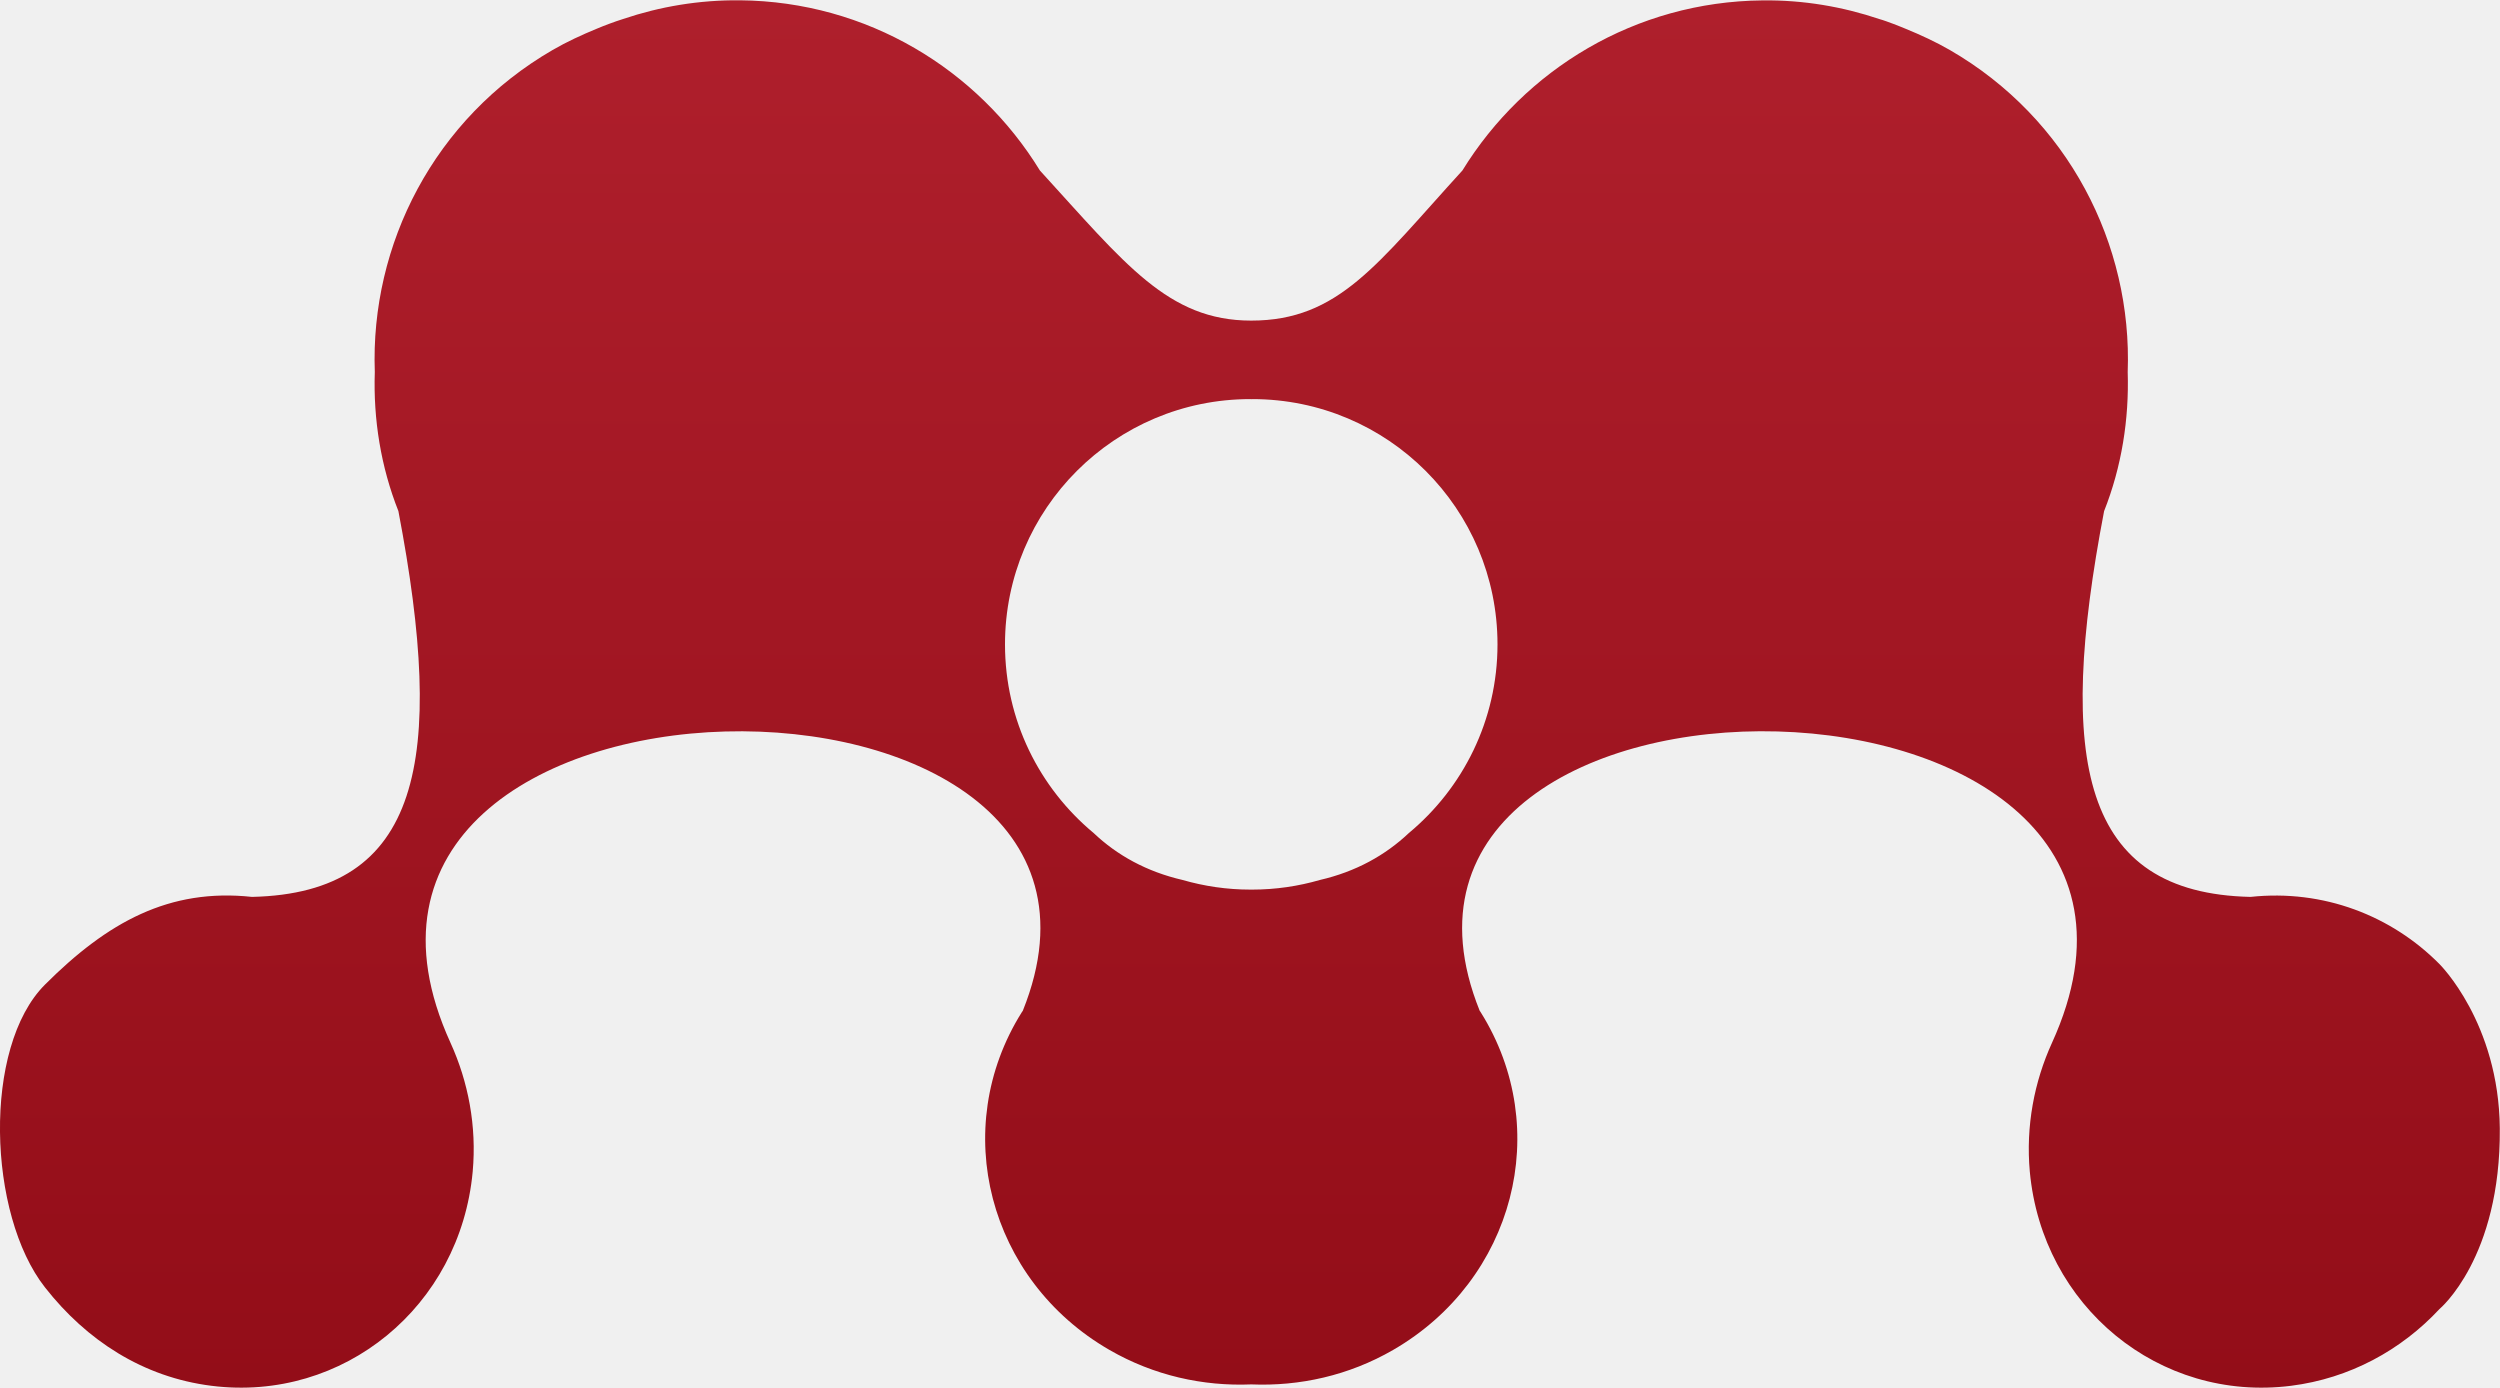
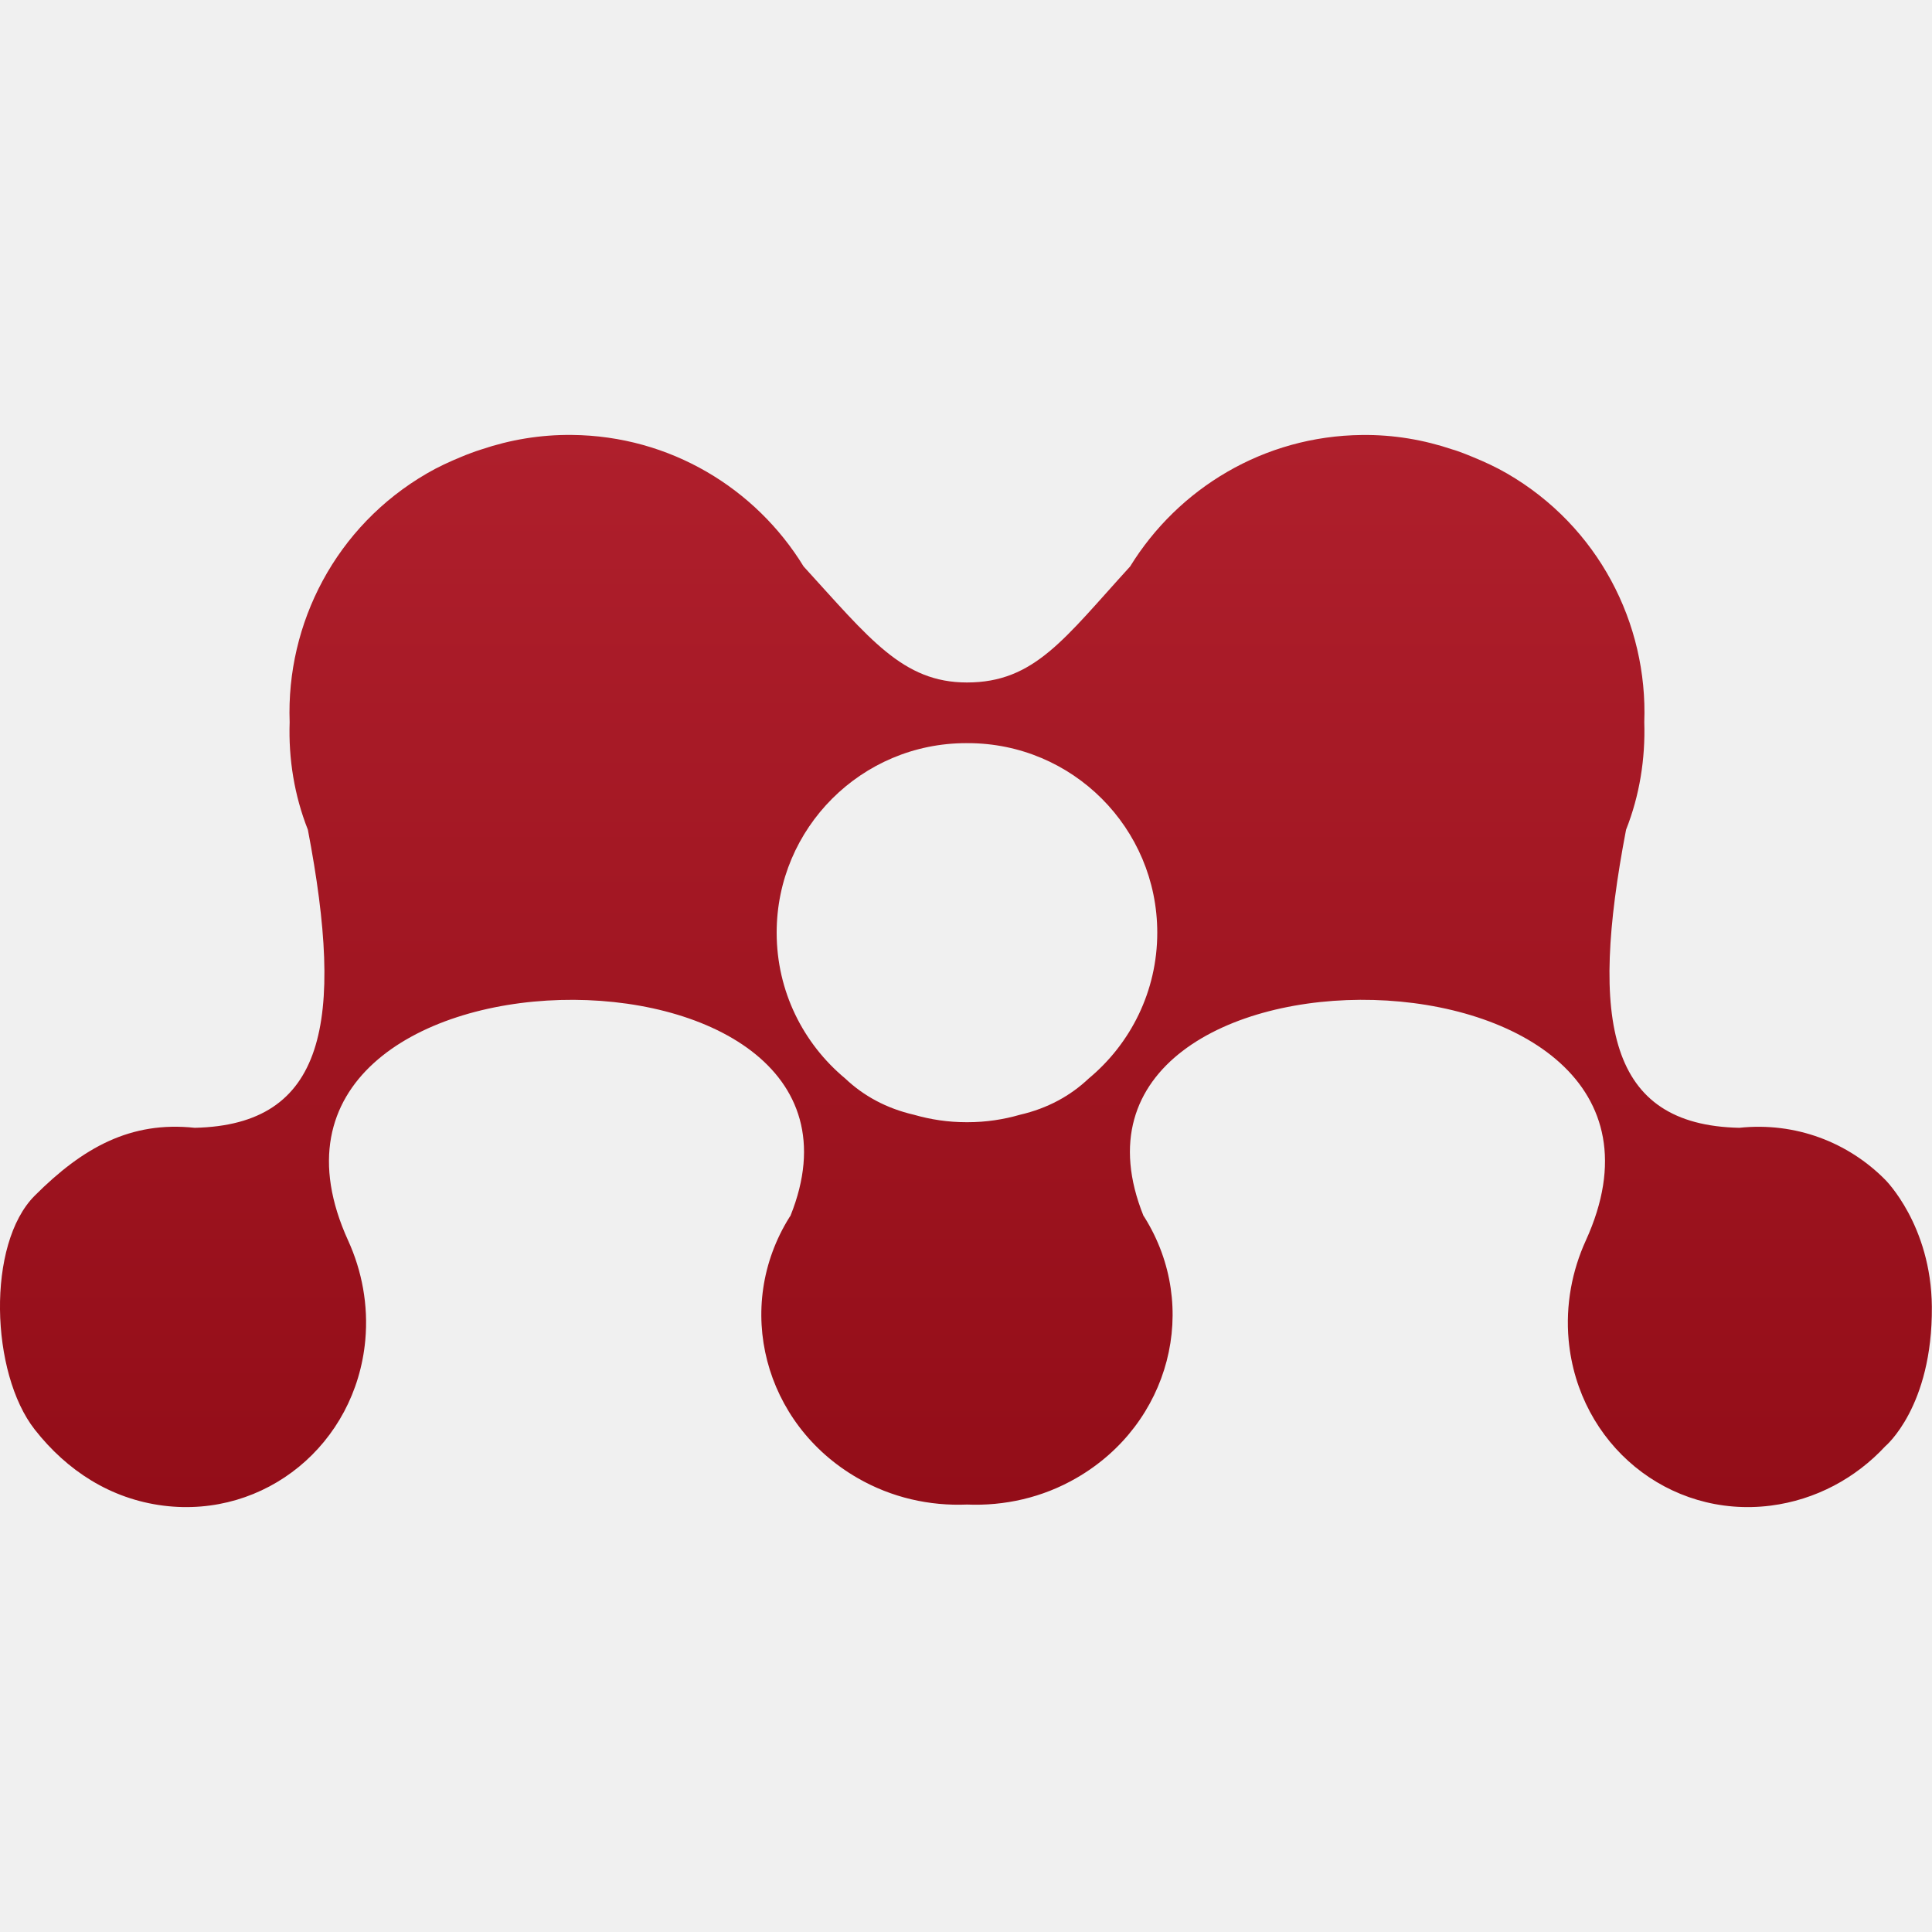
- <svg xmlns="http://www.w3.org/2000/svg" version="1.1" id="Layer_1" x="0px" y="0px" viewBox="0 0 2500 1388" style="enable-background:new 0 0 2500 1388;" xml:space="preserve">
-   <style type="text/css">
- 	.st0{fill:url(#Fill-17-Copy-4_1_);}
- </style>
-   <g id="Page-1">
-     <g id="Black">
-       <linearGradient id="Fill-17-Copy-4_1_" gradientUnits="userSpaceOnUse" x1="1249.896" y1="0.283" x2="1249.896" y2="1387.668">
-         <stop offset="0" style="stop-color:#AF1F2C" />
-         <stop offset="1" style="stop-color:#930D18" />
-       </linearGradient>
-       <path id="Fill-17-Copy-4" class="st0" d="M1250.3,399.1c0.4,0,0.7,0.1,1,0.1s0.6-0.1,1-0.1    c135.4,0,245.2,109.7,245.2,245.3c0,75.8-34.5,143.6-88.6,188.6c-23.6,22.3-53.1,38.7-89.1,47c-21.4,6.2-44.2,9.6-67.5,9.6h-1h-1    c-23.4,0-46.1-3.4-67.6-9.6c-36-8.3-65.6-24.7-89.1-47c-54.1-45-88.6-112.7-88.6-188.6C1005,508.8,1114.9,399.1,1250.3,399.1     M211.5,1385.8c131.8,16.6,248.8-79.4,261.2-214.2c4.1-45.5-4.4-89.7-22.2-128.8c-184.6-405.1,726.2-414.4,572.3-32    c-0.3,0.5-0.7,0.9-1.1,1.6c-72.8,116.3-33.4,267.6,87.7,337.5c44.5,25.7,93.7,36.5,141.9,34.5c48.2,2,97.5-8.8,141.9-34.5    c121-70,160.4-221.2,87.6-337.5c-0.3-0.7-0.8-1.1-1.1-1.6c-153.8-382.4,757.1-373.2,572.3,32c-17.8,39.1-26.3,83.3-22.2,128.8    c12.5,134.9,129.4,230.8,261.2,214.2c58.6-7.4,110.3-35.7,148.5-76.8c0,0,61.3-50.8,60.3-180.6c-0.9-105.7-60.3-164.3-60.3-164.3    c-47.9-48.4-116-75-189-67.2c-169.1-3.8-194.2-136.1-146.4-385.8c17.5-44.2,25.1-91.7,23.6-139.1    c4.7-127.6-59.5-253.5-177.7-321.9c-14.4-8.3-29.2-15.1-44.3-21.3c-4-1.8-8.2-3.2-12.3-4.9c-4.7-1.7-9.2-3.5-13.9-4.8    c-36.8-12.4-76.1-19.2-117-18.7c-127.2,1.2-238,69.2-300.1,170.1c-85.2,93.4-123.6,150.1-211.2,150.1    c-83.2,0-126.1-56.8-211.3-150.1C978,69.5,867.2,1.5,740,0.3C699-0.1,659.8,6.6,623.1,19c-4.7,1.4-9.4,3.2-13.9,4.8    c-4.2,1.6-8.2,3.1-12.4,4.9c-15,6.2-29.9,13-44.2,21.3c-118.3,68.5-182.4,194.4-177.8,322c-1.6,47.4,6.1,94.9,23.6,139.1    c47.7,249.7,22.6,382-146.4,385.8c-82.7-8.9-144.5,25.2-207,87.7c-62.6,62.5-57.4,229.8,0,302.8    C86.6,1340.5,143.1,1377.2,211.5,1385.8" />
-     </g>
+ <svg xmlns="http://www.w3.org/2000/svg" width="40" height="40" viewBox="0 0 40 40" fill="none">
+   <g clip-path="url(#clip0_155_1111)">
+     <path d="M20.005 15.386C20.011 15.386 20.016 15.387 20.021 15.387C20.026 15.387 20.03 15.386 20.037 15.386C22.203 15.386 23.96 17.141 23.96 19.31C23.96 20.523 23.408 21.608 22.542 22.328C22.165 22.685 21.693 22.947 21.117 23.08C20.774 23.179 20.41 23.234 20.037 23.234H20.021H20.005C19.63 23.234 19.267 23.179 18.923 23.08C18.347 22.947 17.874 22.685 17.498 22.328C16.632 21.608 16.08 20.525 16.08 19.31C16.08 17.141 17.838 15.386 20.005 15.386ZM3.384 31.173C5.493 31.438 7.365 29.902 7.563 27.746C7.629 27.018 7.493 26.31 7.208 25.685C4.254 19.203 18.827 19.054 16.365 25.173C16.36 25.181 16.354 25.187 16.347 25.198C15.182 27.059 15.813 29.48 17.75 30.598C18.462 31.01 19.25 31.182 20.021 31.15C20.792 31.182 21.581 31.01 22.291 30.598C24.227 29.478 24.858 27.059 23.693 25.198C23.688 25.187 23.68 25.181 23.675 25.173C21.214 19.054 35.789 19.202 32.832 25.685C32.547 26.31 32.411 27.018 32.477 27.746C32.677 29.904 34.547 31.438 36.656 31.173C37.594 31.054 38.421 30.602 39.032 29.944C39.032 29.944 40.013 29.131 39.997 27.054C39.982 25.363 39.032 24.426 39.032 24.426C38.266 23.651 37.176 23.226 36.008 23.35C33.302 23.29 32.901 21.173 33.666 17.178C33.946 16.47 34.067 15.71 34.043 14.952C34.118 12.91 33.091 10.896 31.2 9.802C30.97 9.669 30.733 9.56 30.491 9.461C30.427 9.432 30.36 9.41 30.294 9.382C30.219 9.355 30.147 9.326 30.072 9.306C29.483 9.107 28.854 8.998 28.2 9.006C26.165 9.026 24.392 10.114 23.398 11.728C22.035 13.222 21.421 14.13 20.019 14.13C18.688 14.13 18.002 13.221 16.638 11.728C15.648 10.112 13.875 9.024 11.84 9.005C11.184 8.998 10.557 9.106 9.97 9.304C9.894 9.326 9.819 9.355 9.747 9.381C9.68 9.406 9.616 9.43 9.549 9.459C9.309 9.558 9.07 9.667 8.842 9.8C6.949 10.896 5.923 12.91 5.997 14.952C5.971 15.71 6.094 16.47 6.374 17.178C7.138 21.173 6.736 23.29 4.032 23.35C2.709 23.208 1.72 23.754 0.72 24.754C-0.282 25.754 -0.198 28.43 0.72 29.598C1.386 30.448 2.29 31.035 3.384 31.173Z" fill="url(#paint0_linear_155_1111)" />
  </g>
+   <defs>
+     <linearGradient id="paint0_linear_155_1111" x1="19.998" y1="9.005" x2="19.998" y2="31.203" gradientUnits="userSpaceOnUse">
+       <stop stop-color="#AF1F2C" />
+       <stop offset="1" stop-color="#930D18" />
+     </linearGradient>
+     <clipPath id="clip0_155_1111">
+       <rect width="40" height="40" fill="white" />
+     </clipPath>
+   </defs>
</svg>
